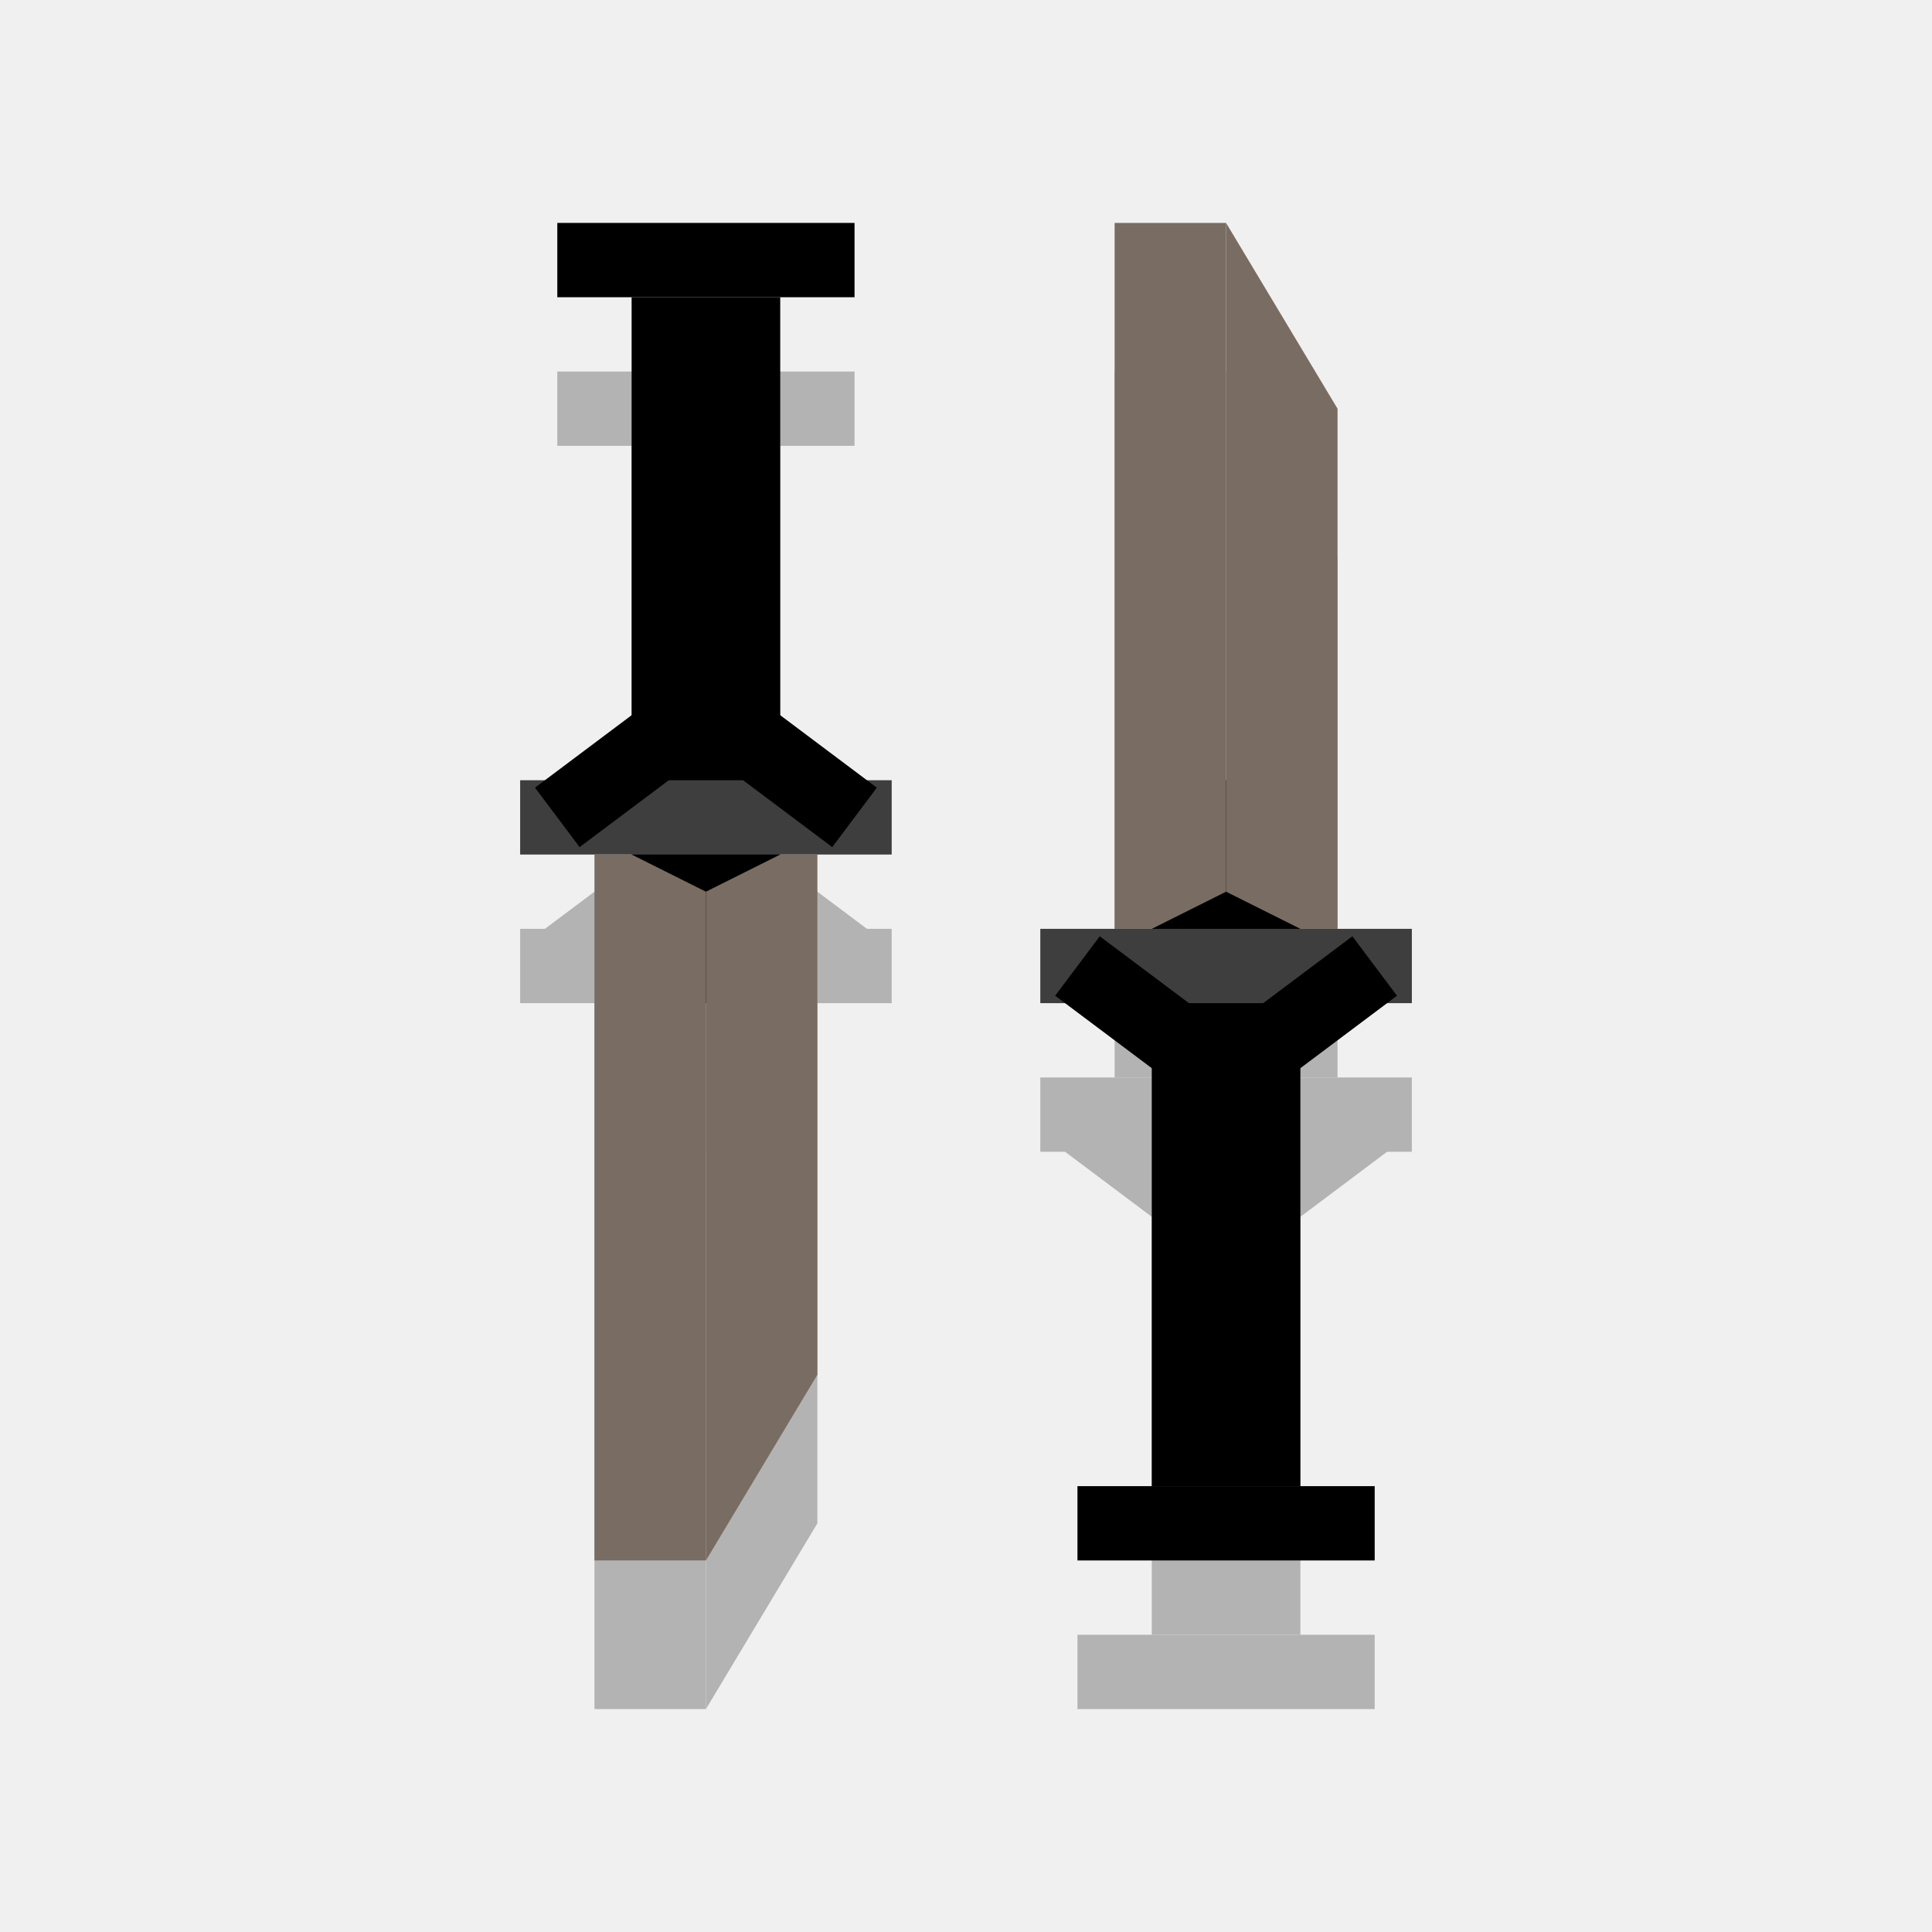
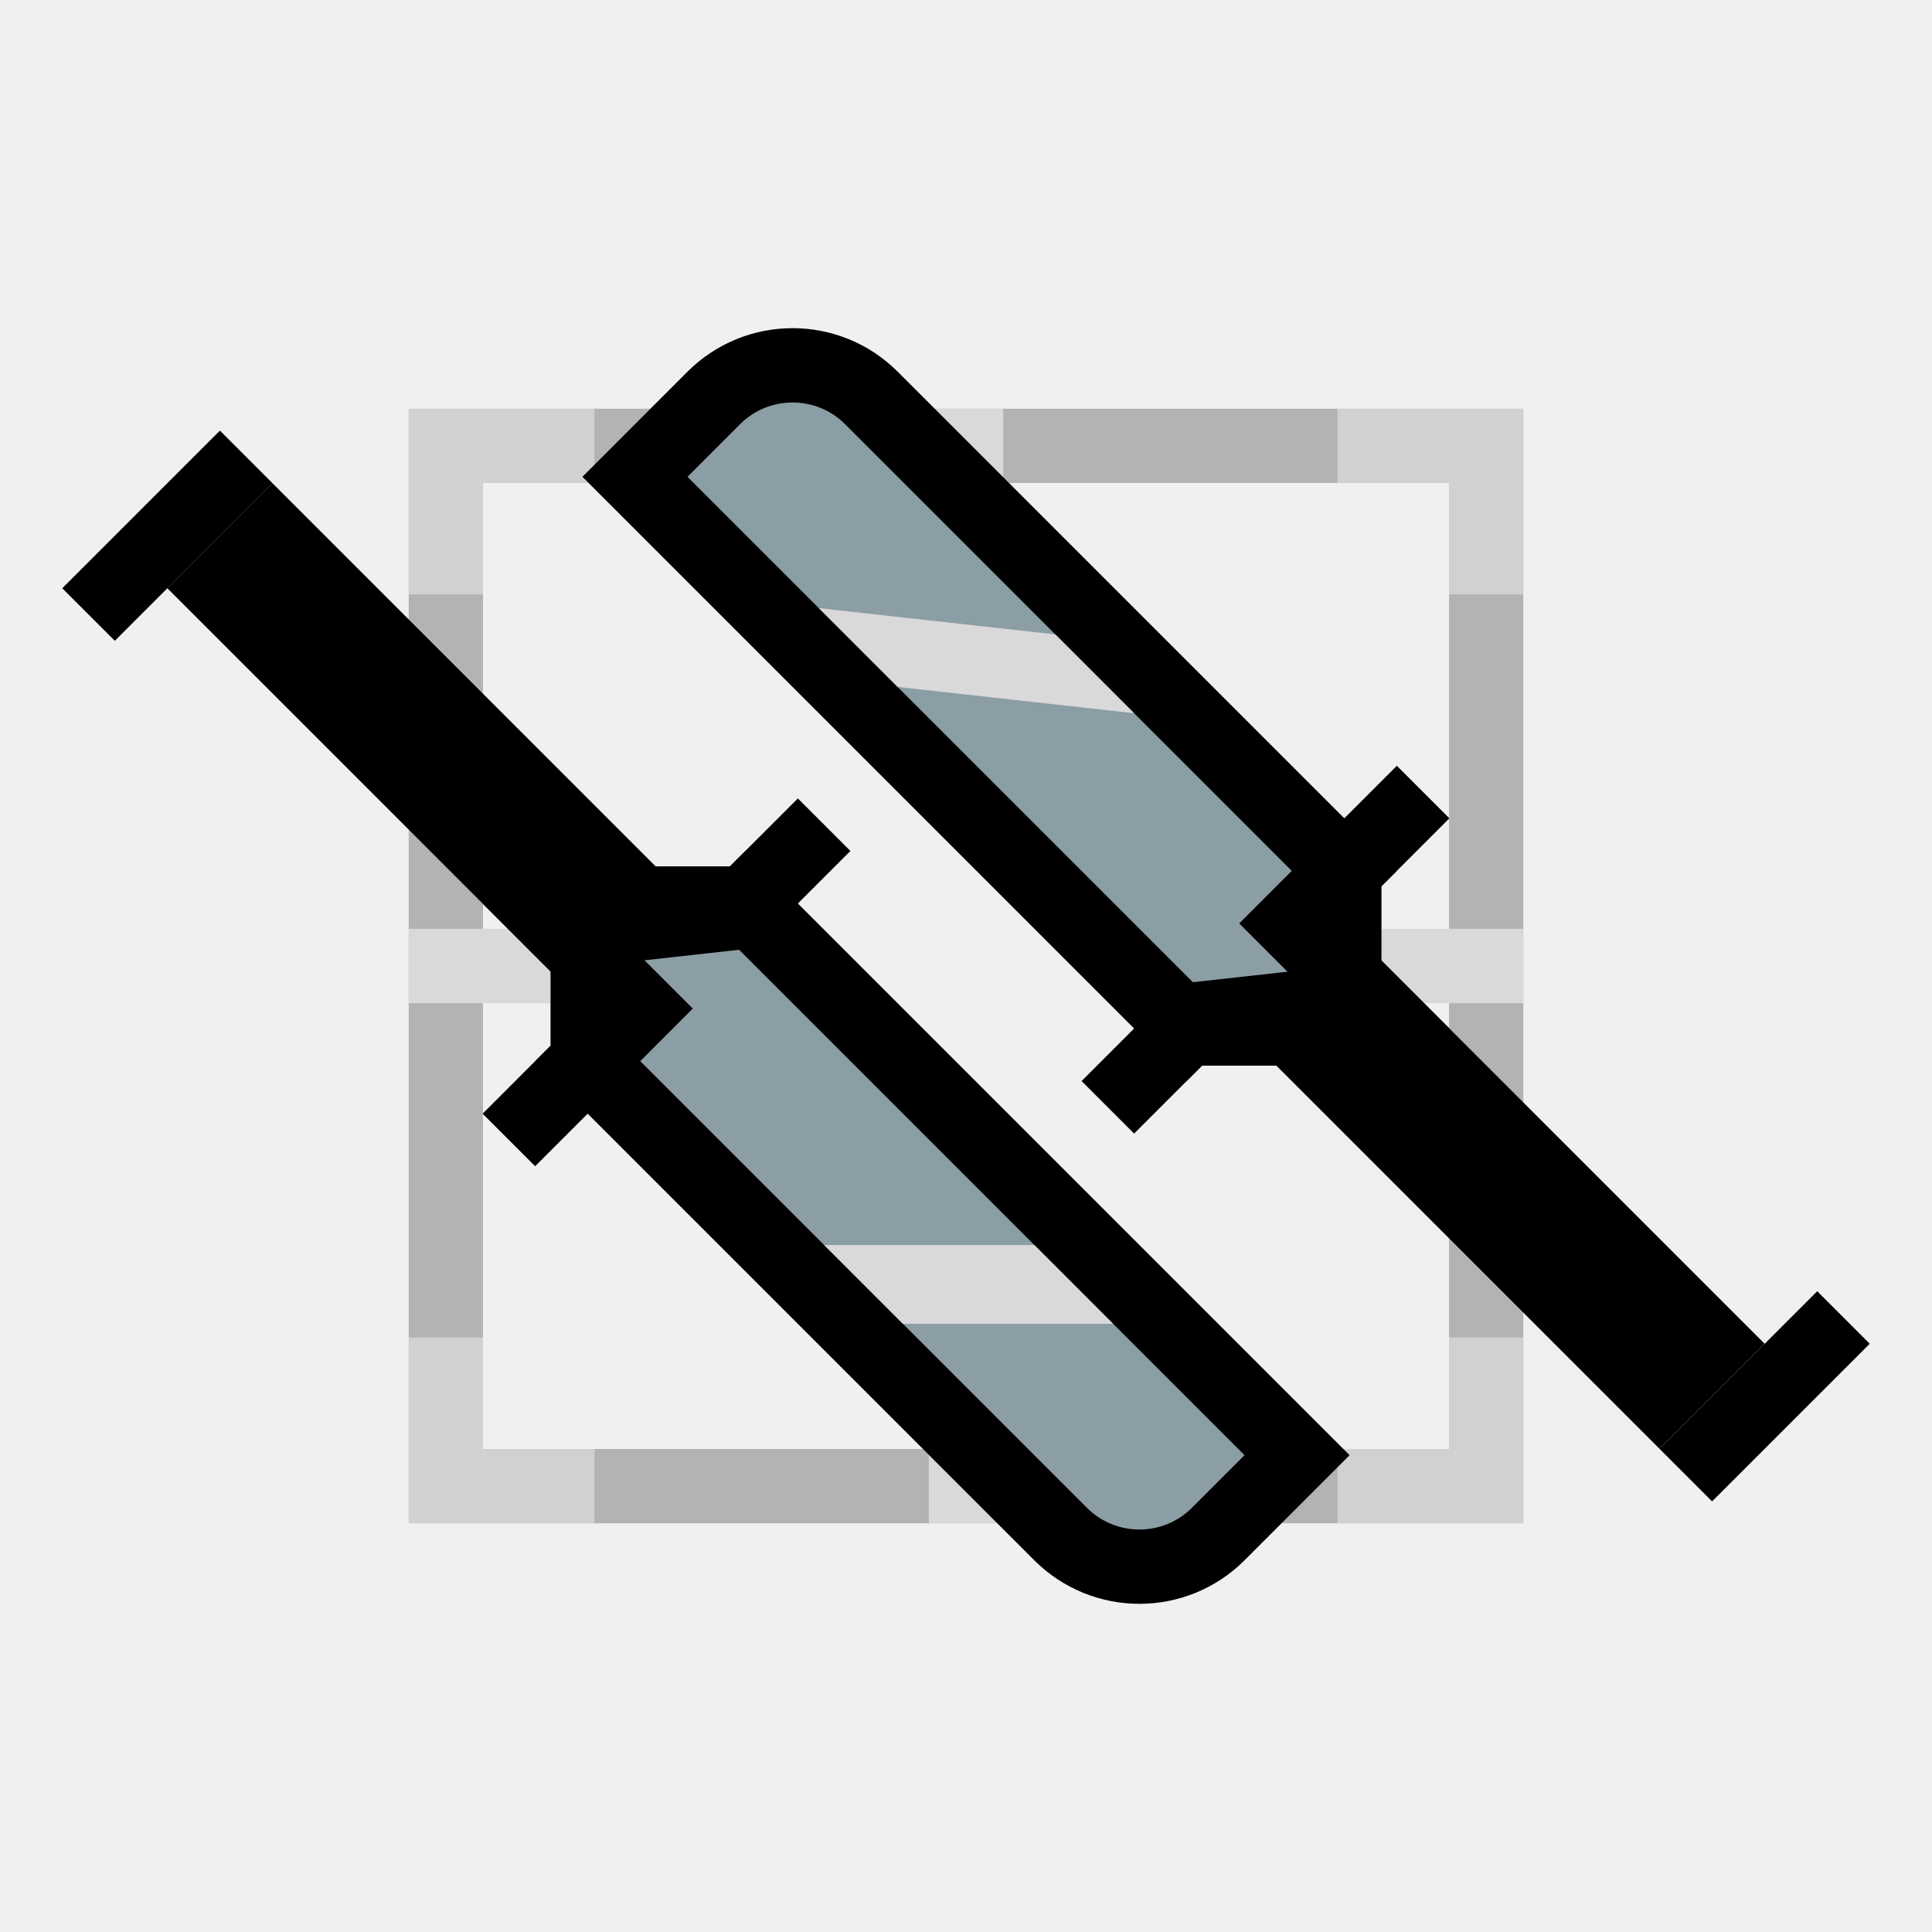
<svg xmlns="http://www.w3.org/2000/svg" width="52" height="52" viewBox="0 0 52 52" fill="none">
-   <rect x="31" y="25" width="4" height="19" fill="#B3B3B3" />
-   <rect x="29" y="44" width="8" height="2" fill="#B3B3B3" />
-   <path d="M28 30H33H38" stroke="#B3B3B3" stroke-width="2" />
-   <path d="M29 30L33 33L37 30" stroke="#B3B3B3" stroke-width="2" />
-   <path d="M33 10L36 15V29H35L33 28V10Z" fill="#B3B3B3" />
-   <path d="M33 10H30V29H31L33 28V10Z" fill="#B3B3B3" />
-   <rect width="4" height="19" transform="matrix(1 0 0 -1 17 31)" fill="#B3B3B3" />
-   <rect width="8" height="2" transform="matrix(1 0 0 -1 15 12)" fill="#B3B3B3" />
-   <path d="M14 26H19H24" stroke="#B3B3B3" stroke-width="2" />
-   <path d="M15 26L19 23L23 26" stroke="#B3B3B3" stroke-width="2" />
-   <path d="M19 46L22 41V27H21L19 28V46Z" fill="#B3B3B3" />
-   <path d="M19 46H16V27H17L19 28V46Z" fill="#B3B3B3" />
-   <rect x="31" y="21" width="4" height="19" fill="black" />
-   <rect x="29" y="40" width="8" height="2" fill="black" />
-   <path d="M28 26H33H38" stroke="#3E3E3E" stroke-width="2" />
-   <path d="M29 26L33 29L37 26" stroke="black" stroke-width="2" />
-   <path d="M33 6L36 11V25H35L33 24V6Z" fill="#796C62" />
-   <path d="M33 6H30V25H31L33 24V6Z" fill="#796C62" />
-   <rect width="4" height="19" transform="matrix(1 0 0 -1 17 27)" fill="black" />
-   <rect width="8" height="2" transform="matrix(1 0 0 -1 15 8)" fill="black" />
-   <path d="M14 22H19H24" stroke="#3E3E3E" stroke-width="2" />
-   <path d="M15 22L19 19L23 22" stroke="black" stroke-width="2" />
-   <path d="M19 42L22 37V23H21L19 24V42Z" fill="#796C62" />
-   <path d="M19 42H16V23H17L19 24V42Z" fill="#796C62" />
+   <path d="M12 12H26H40V26V40H26H12V26V12Z" stroke="#B3B3B3" stroke-width="2" />
+   <path opacity="0.4" d="M12 16V12H16" stroke="white" stroke-width="2" />
+   <path opacity="0.4" d="M40 16V12H36" stroke="white" stroke-width="2" />
+   <path opacity="0.4" d="M12 36V40H16" stroke="white" stroke-width="2" />
+   <path opacity="0.4" d="M40 36V40H36" stroke="white" stroke-width="2" />
+   <rect x="11" y="25" width="4" height="2" fill="#D9D9D9" />
+   <rect x="37" y="25" width="4" height="2" fill="#D9D9D9" />
+   <rect x="27" y="11" width="4" height="2" transform="rotate(90 27 11)" fill="#D9D9D9" />
+   <rect x="27" y="37" width="4" height="2" transform="rotate(90 27 37)" fill="#D9D9D9" />
+   <rect x="29.818" y="24.146" width="4" height="21" transform="rotate(-45 29.818 24.1465)" fill="black" />
+   <path d="M29.818 29.803L34.061 25.561L38.303 21.318" stroke="black" stroke-width="2" />
+   <path d="M30.525 27.682H36.182V22.025" stroke="black" stroke-width="2" />
+   <path d="M32.536 27.395L36.832 26.918L35.475 25.561L34.768 24.854L35.475 24.146L36.182 23.439L23.454 10.711C22.282 9.54 20.383 9.54 19.211 10.711L17.09 12.833L31.939 27.682L32.187 27.434L32.536 27.395Z" fill="#8B9DA5" stroke="black" stroke-width="2" />
+   <path d="M24.161 18.489L22.04 16.368L28.404 17.075L30.525 19.197L24.161 18.489Z" fill="#D9D9D9" />
+   <rect x="44.667" y="38.996" width="6" height="2" transform="rotate(-45 44.6672 38.9957)" fill="black" />
+   <rect x="22.182" y="27.854" width="4" height="21" transform="rotate(135 22.1819 27.8535)" fill="black" />
+   <path d="M22.182 22.197L17.939 26.439L13.697 30.682" stroke="black" stroke-width="2" />
+   <path d="M21.475 24.318H15.818V29.975" stroke="black" stroke-width="2" />
+   <path d="M16.525 27.854L15.818 28.561L28.546 41.289C29.718 42.46 31.617 42.46 32.789 41.289L34.91 39.167L20.061 24.318L19.813 24.566L19.464 24.605L15.168 25.082L16.525 26.439L17.232 27.146L16.525 27.854Z" fill="#8B9DA5" stroke="black" stroke-width="2" />
+   <path d="M24.303 35.632L22.182 33.51L27.839 33.51L29.96 35.632L24.303 35.632Z" fill="#D9D9D9" />
+   <rect x="1.676" y="15.833" width="6" height="2" transform="rotate(-45 1.67584 15.8328)" fill="black" />
</svg>
